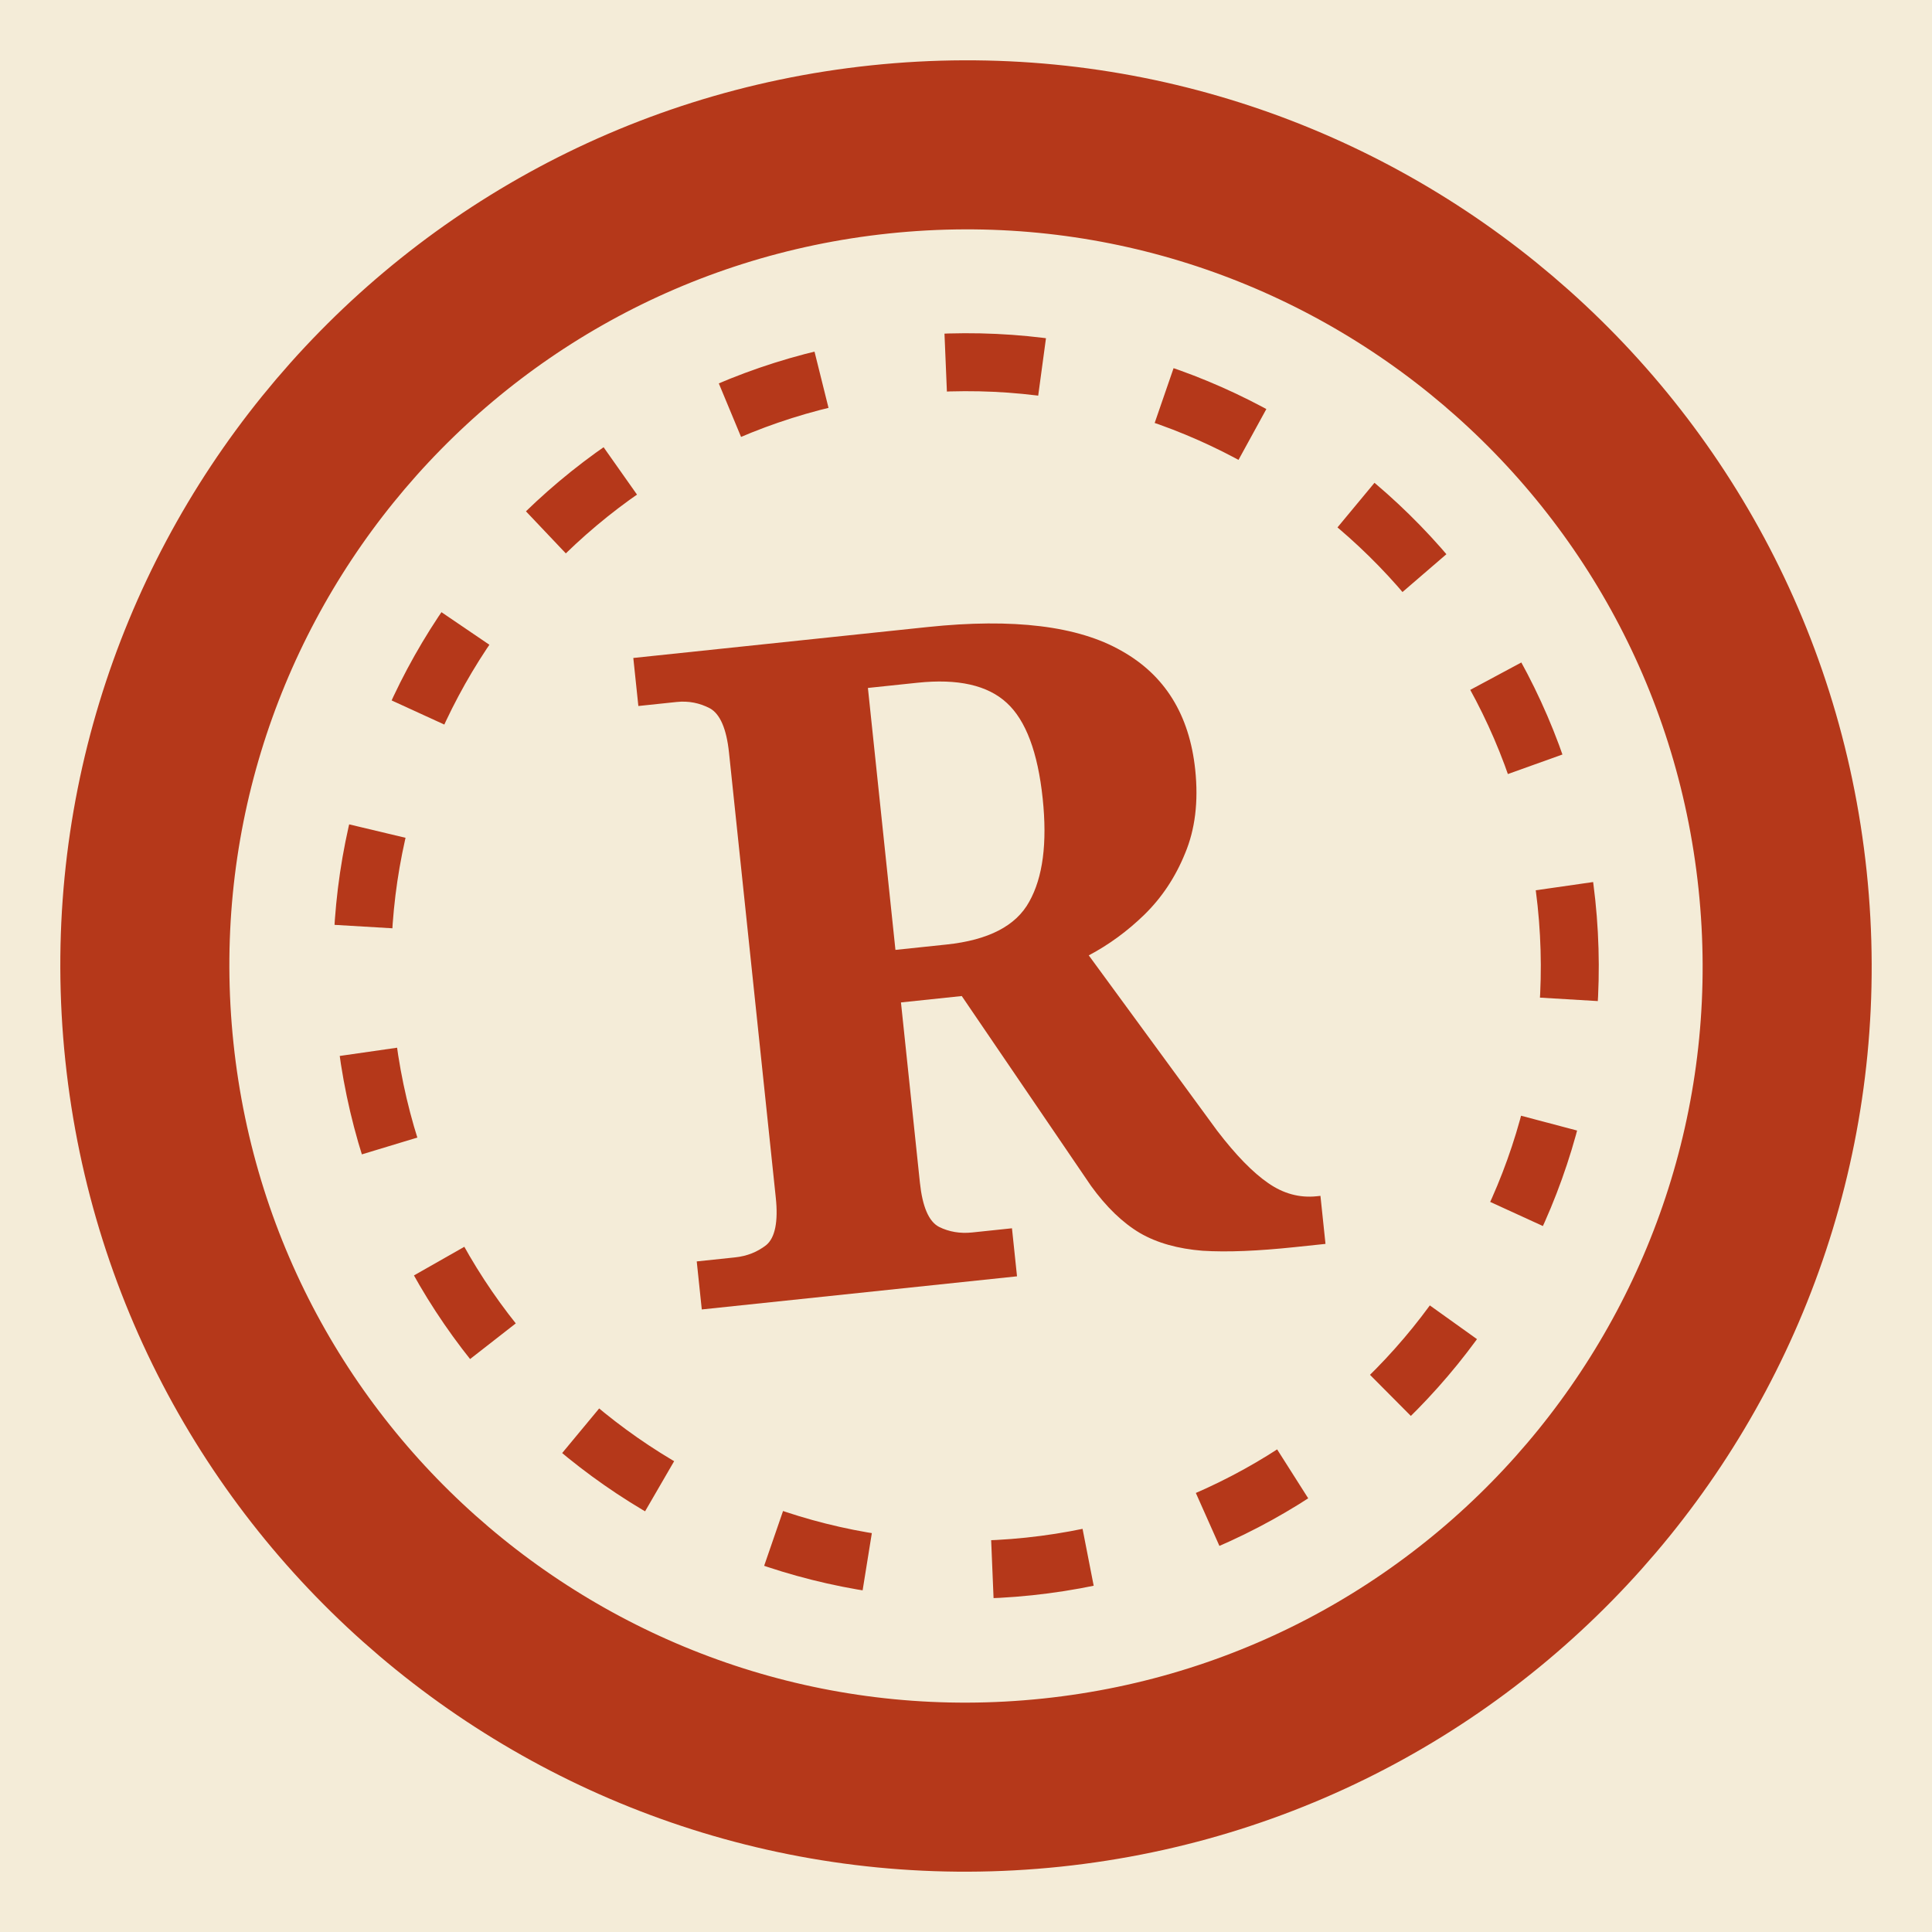
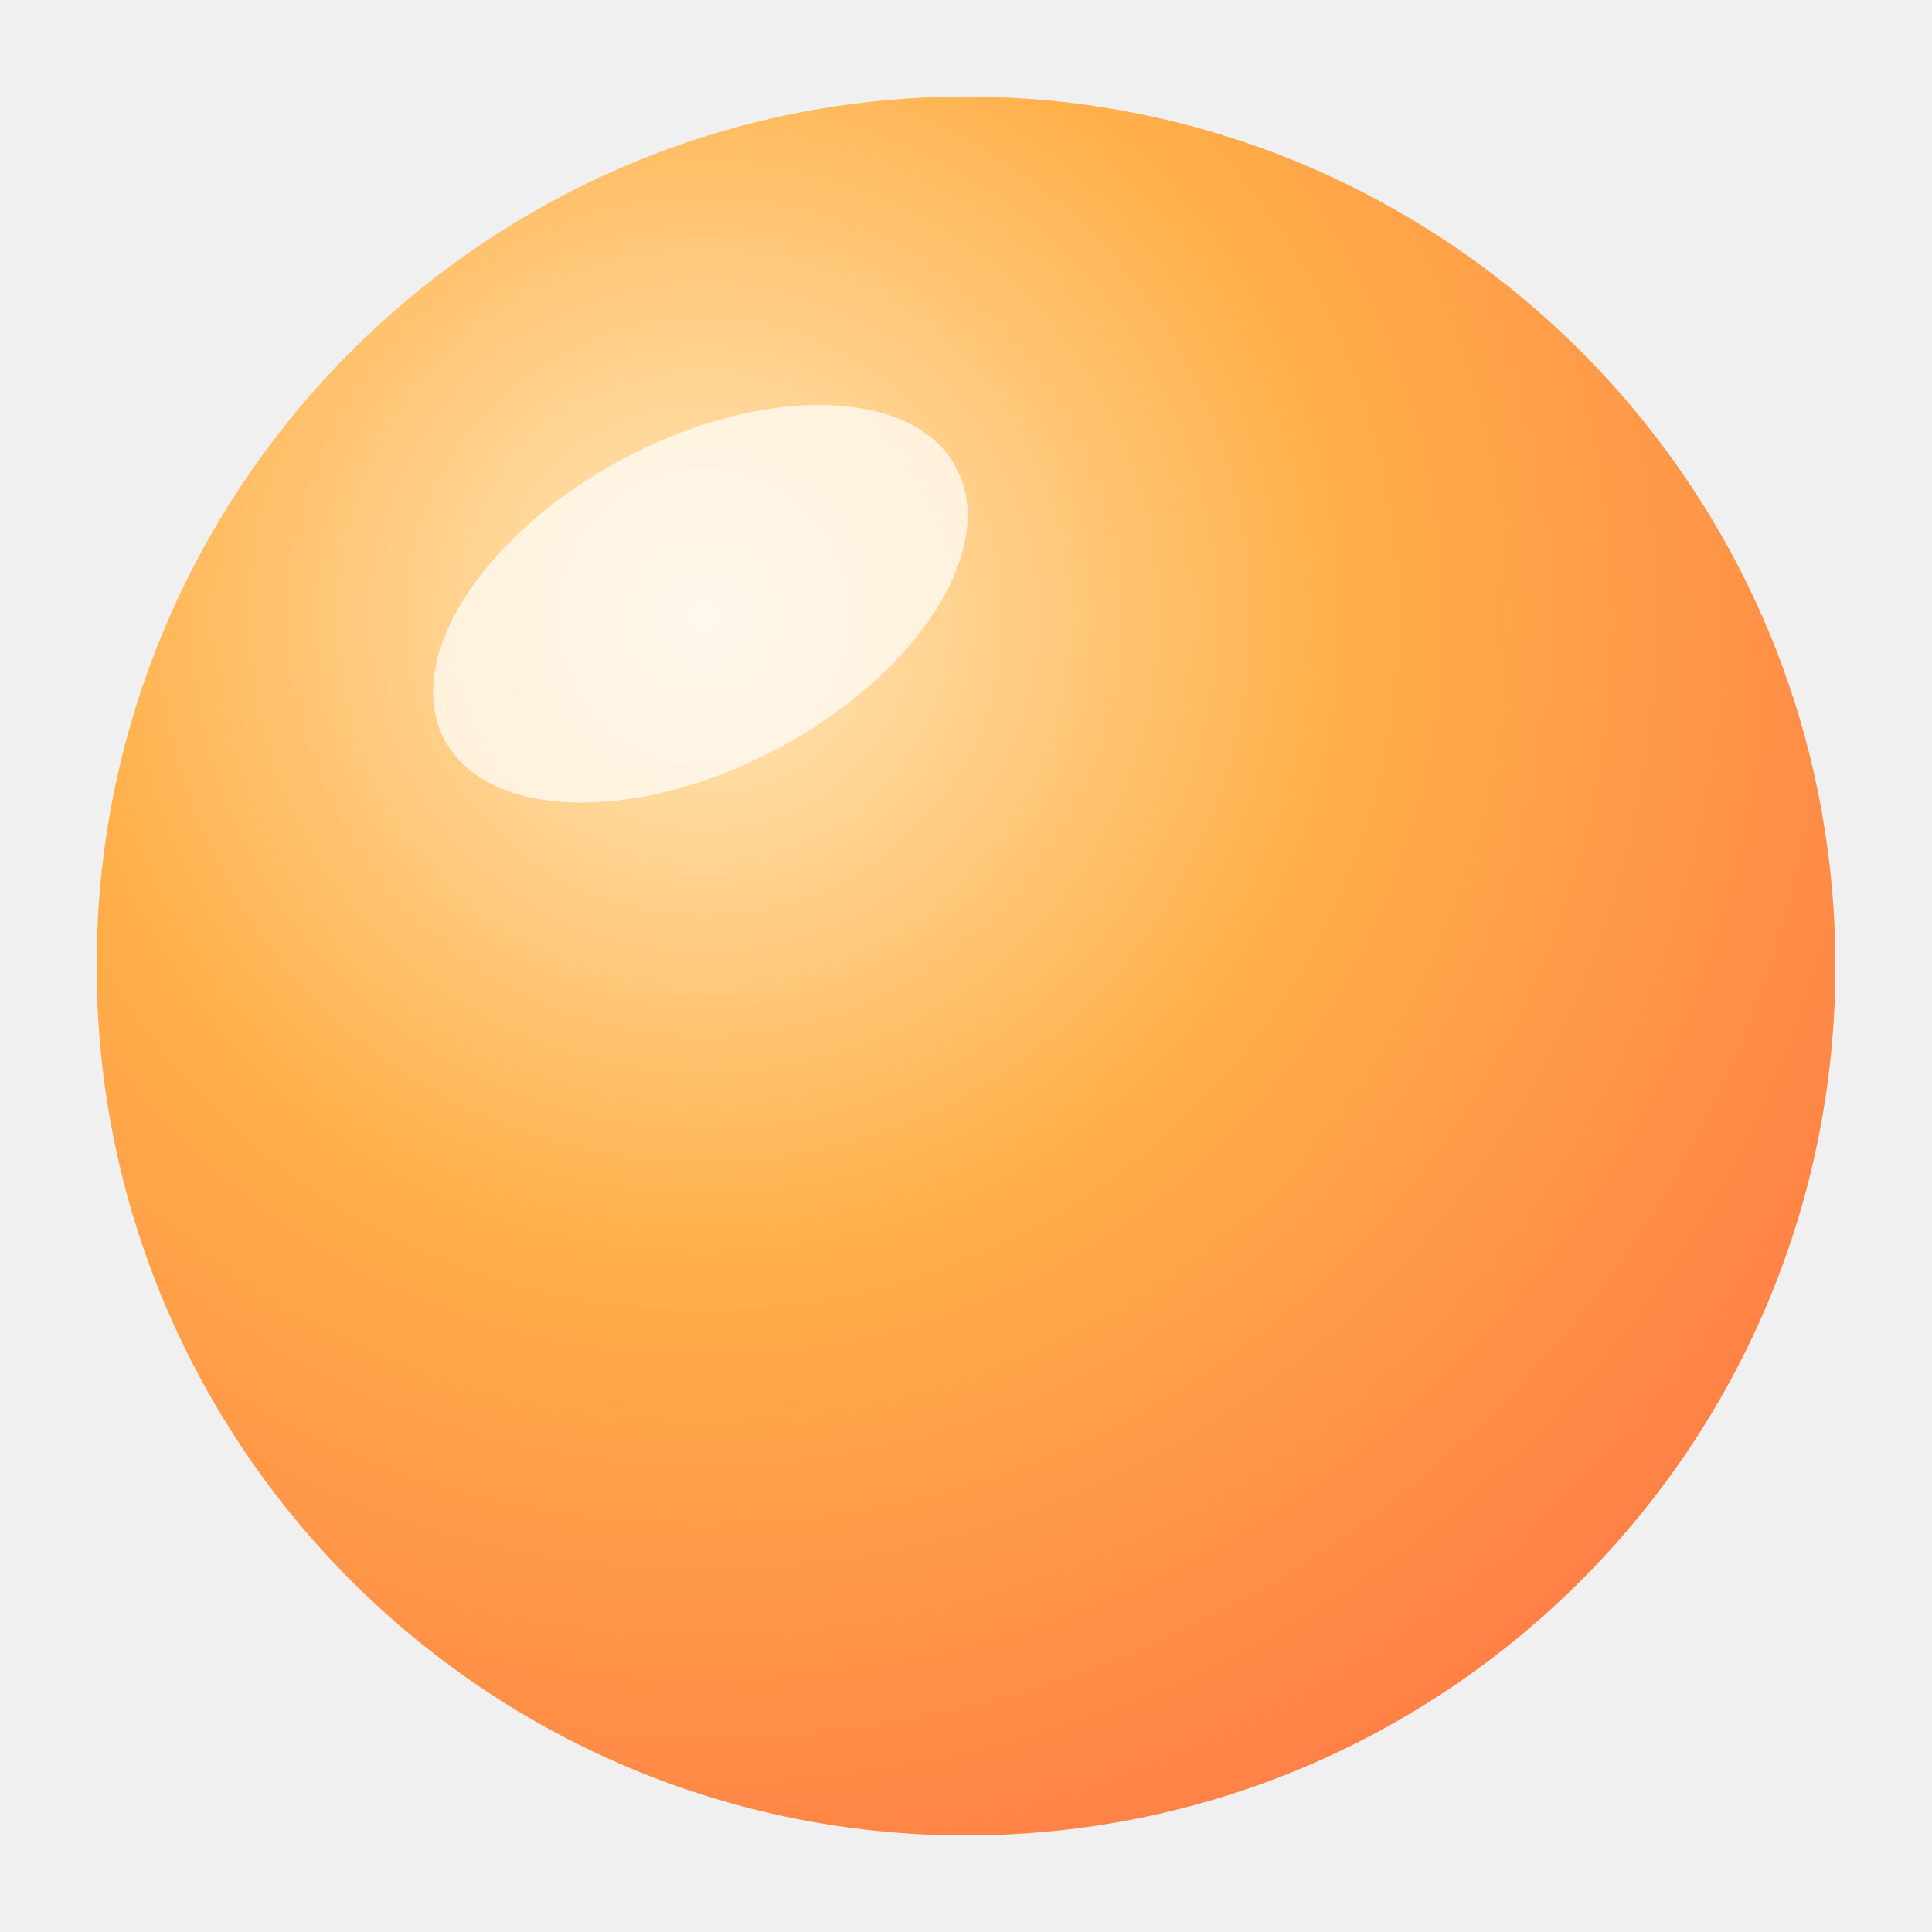
<svg xmlns="http://www.w3.org/2000/svg" viewBox="0 0 40 40">
-   <rect width="40" height="40" fill="#F4ECD8" />
-   <g transform="rotate(-6 20 20)">
-     <circle cx="20" cy="20" r="17" fill="none" stroke="#B5381A" stroke-width="3.5" />
-     <circle cx="20" cy="20" r="12.5" fill="none" stroke="#B5381A" stroke-width="1.2" stroke-dasharray="2 2.6" />
-     <text x="20" y="26.5" text-anchor="middle" font-family="Georgia,serif" font-weight="800" font-size="19" fill="#B5381A">R</text>
-   </g>
+   <defs>
+     <radialGradient id="o" cx="35%" cy="30%" r="80%">
+       <stop offset="0" stop-color="#FFE9BD" />
+       <stop offset=".45" stop-color="#FFB04A" />
+       <stop offset="1" stop-color="#FF7A45" />
+     </radialGradient>
+   </defs>
+   <circle cx="20" cy="20" r="18" fill="url(#o)" />
+   <ellipse cx="14.5" cy="12.5" rx="6" ry="3.4" fill="#fff" opacity=".7" transform="rotate(-28 14.5 12.5)" />
</svg>
